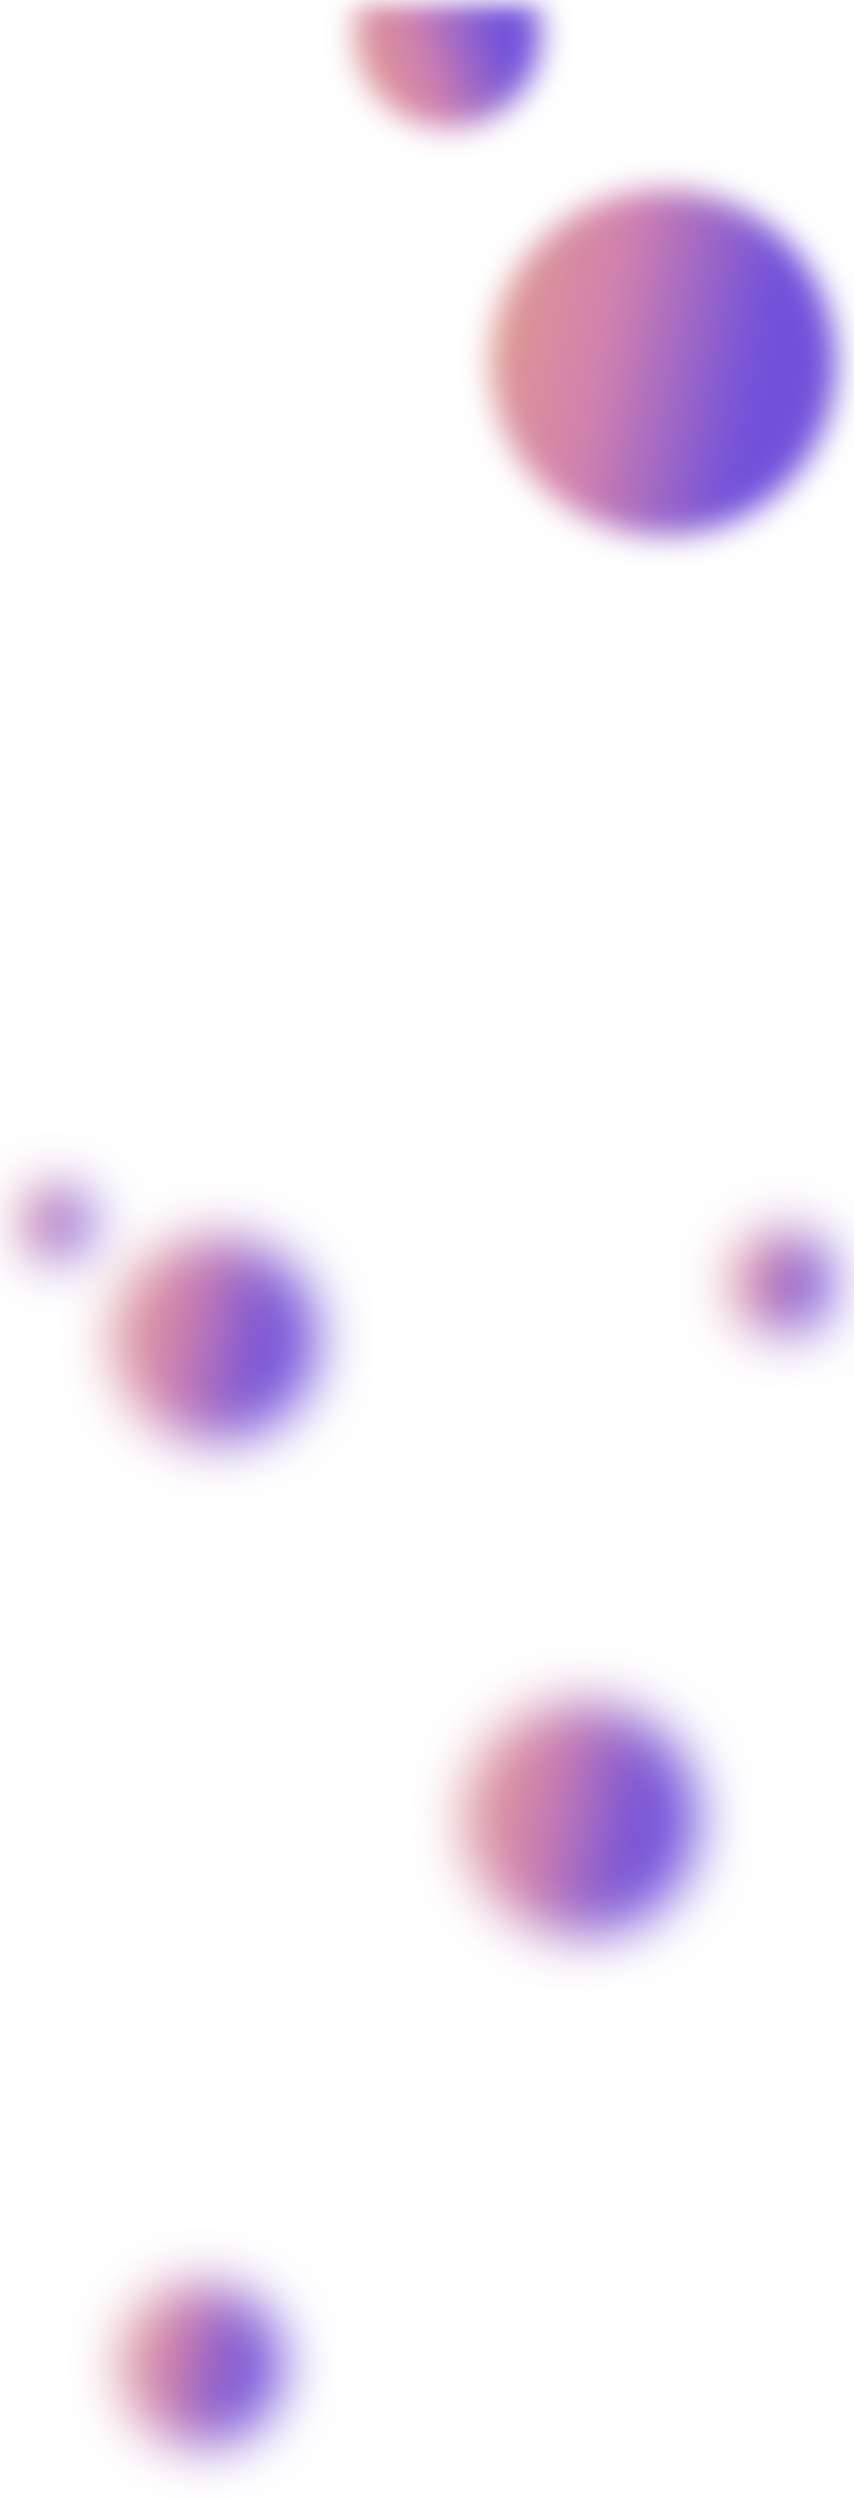
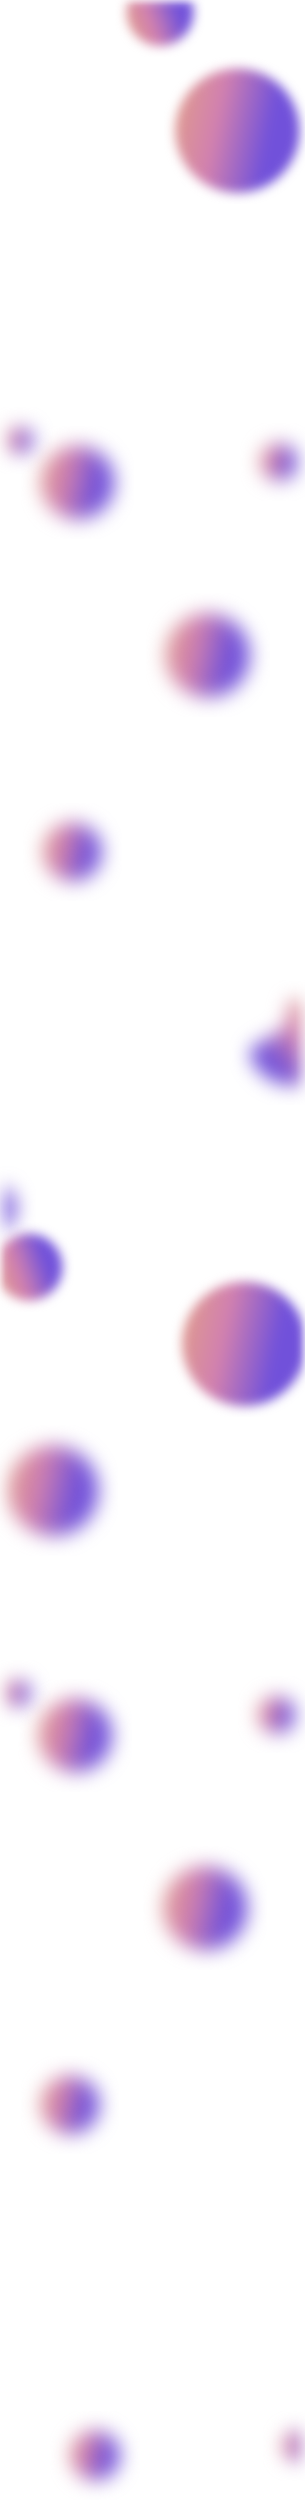
- <svg xmlns="http://www.w3.org/2000/svg" width="1280" height="3750" viewBox="0 0 1280 3750" fill="none">
-   <g filter="url(#filter0_f_9_10)">
-     <circle cx="671.5" cy="51.5" r="139.5" fill="url(#paint0_linear_9_10)" />
-   </g>
-   <g filter="url(#filter1_f_9_10)">
-     <circle cx="995.436" cy="544.025" r="259.043" transform="rotate(29.5038 995.436 544.025)" fill="url(#paint1_linear_9_10)" />
-   </g>
-   <g filter="url(#filter2_f_9_10)">
-     <circle cx="82.628" cy="1833.74" r="56.313" transform="rotate(29.5038 82.6278 1833.74)" fill="url(#paint2_linear_9_10)" />
-   </g>
-   <g filter="url(#filter3_f_9_10)">
-     <circle cx="322.818" cy="2008.82" r="153.96" transform="rotate(29.5038 322.818 2008.82)" fill="url(#paint3_linear_9_10)" />
-   </g>
-   <g filter="url(#filter4_f_9_10)">
-     <circle cx="1173.71" cy="1923.71" r="78.299" transform="rotate(29.5038 1173.71 1923.71)" fill="url(#paint4_linear_9_10)" />
-   </g>
-   <g filter="url(#filter5_f_9_10)">
-     <circle cx="871.491" cy="2728.49" r="175.734" transform="rotate(29.5038 871.491 2728.49)" fill="url(#paint5_linear_9_10)" />
-   </g>
-   <g filter="url(#filter6_f_9_10)">
-     <circle cx="302.237" cy="3547.24" r="122.715" transform="rotate(29.5038 302.237 3547.24)" fill="url(#paint6_linear_9_10)" />
+ <svg xmlns="http://www.w3.org/2000/svg" width="1266" height="10410" viewBox="0 0 1266 10410" fill="none">
+   <g filter="url(#filter0_f_340_17)">
+     <circle cx="666.5" cy="51.5" r="139.5" fill="url(#paint0_linear_340_17)" />
+   </g>
+   <g filter="url(#filter1_f_340_17)">
+     <circle cx="988.436" cy="544.025" r="259.043" transform="rotate(29.5038 988.436 544.025)" fill="url(#paint1_linear_340_17)" />
+   </g>
+   <g filter="url(#filter2_f_340_17)">
+     <circle cx="82.628" cy="1833.74" r="56.313" transform="rotate(29.5038 82.6278 1833.74)" fill="url(#paint2_linear_340_17)" />
+   </g>
+   <g filter="url(#filter3_f_340_17)">
+     <circle cx="322.818" cy="2008.82" r="153.96" transform="rotate(29.5038 322.818 2008.82)" fill="url(#paint3_linear_340_17)" />
+   </g>
+   <g filter="url(#filter4_f_340_17)">
+     <circle cx="1161.71" cy="1923.71" r="78.299" transform="rotate(29.5038 1161.71 1923.71)" fill="url(#paint4_linear_340_17)" />
+   </g>
+   <g filter="url(#filter5_f_340_17)">
+     <circle cx="864.491" cy="2728.49" r="175.734" transform="rotate(29.5038 864.491 2728.49)" fill="url(#paint5_linear_340_17)" />
+   </g>
+   <g filter="url(#filter6_f_340_17)">
+     <circle cx="301.237" cy="3547.24" r="122.715" transform="rotate(29.5038 301.237 3547.24)" fill="url(#paint6_linear_340_17)" />
+   </g>
+   <g filter="url(#filter7_f_340_17)">
+     <path d="M1040.76 4398.07C1030.8 4317.83 1238.58 4327.92 1194.38 4179.97C1282.48 4143.5 1319.83 4169.46 1359.8 4265.99C1399.76 4362.53 1325.29 4439.45 1272.64 4506.82C1184.54 4543.29 1080.73 4494.61 1040.76 4398.07Z" fill="url(#paint7_linear_340_17)" />
+   </g>
+   <g filter="url(#filter8_f_340_17)">
+     <path d="M53.453 5081.95C25.018 5132.2 -38.767 5149.89 -89.016 5121.45C-139.265 5093.02 -156.95 5029.23 -128.516 4978.98C-100.082 4928.73 -36.296 4911.05 13.953 4939.48C64.202 4967.92 81.886 5031.7 53.453 5081.95Z" fill="url(#paint8_linear_340_17)" />
+   </g>
+   <g filter="url(#filter9_f_340_17)">
+     <circle cx="220.723" cy="6206.72" r="189.112" transform="rotate(29.5038 220.723 6206.72)" fill="url(#paint9_linear_340_17)" />
+   </g>
+   <g filter="url(#filter10_f_340_17)">
+     <circle cx="120.5" cy="5276.5" r="139.5" fill="url(#paint10_linear_340_17)" />
+   </g>
+   <g filter="url(#filter11_f_340_17)">
+     <circle cx="1017.03" cy="5596.03" r="259.043" transform="rotate(29.5038 1017.03 5596.03)" fill="url(#paint11_linear_340_17)" />
+   </g>
+   <g filter="url(#filter12_f_340_17)">
+     <circle cx="72.744" cy="7050.74" r="56.313" transform="rotate(29.5038 72.744 7050.74)" fill="url(#paint12_linear_340_17)" />
+   </g>
+   <g filter="url(#filter13_f_340_17)">
+     <circle cx="312.934" cy="7225.82" r="153.96" transform="rotate(29.5038 312.934 7225.82)" fill="url(#paint13_linear_340_17)" />
+   </g>
+   <g filter="url(#filter14_f_340_17)">
+     <circle cx="1151.82" cy="7140.71" r="78.299" transform="rotate(29.5038 1151.82 7140.71)" fill="url(#paint14_linear_340_17)" />
+   </g>
+   <g filter="url(#filter15_f_340_17)">
+     <circle cx="854.607" cy="7945.49" r="175.734" transform="rotate(29.5038 854.607 7945.49)" fill="url(#paint15_linear_340_17)" />
+   </g>
+   <g filter="url(#filter16_f_340_17)">
+     <circle cx="291.353" cy="8764.24" r="122.715" transform="rotate(29.5038 291.353 8764.24)" fill="url(#paint16_linear_340_17)" />
+   </g>
+   <g filter="url(#filter17_f_340_17)">
+     <path d="M486.453 10276C458.019 10326.2 394.233 10343.9 343.984 10315.5C293.735 10287 276.05 10223.2 304.484 10173C332.918 10122.7 396.704 10105.1 446.953 10133.5C497.202 10161.9 514.887 10225.7 486.453 10276Z" fill="url(#paint17_linear_340_17)" />
+   </g>
+   <g filter="url(#filter18_f_340_17)">
+     <circle cx="1238.23" cy="10185.2" r="62.811" transform="rotate(22.7825 1238.23 10185.2)" fill="url(#paint18_linear_340_17)" />
  </g>
  <defs>
-     <filter id="filter0_f_9_10" x="487" y="-133" width="369" height="369" filterUnits="userSpaceOnUse" color-interpolation-filters="sRGB">
-       <feFlood flood-opacity="0" result="BackgroundImageFix" />
-       <feBlend mode="normal" in="SourceGraphic" in2="BackgroundImageFix" result="shape" />
-       <feGaussianBlur stdDeviation="22.5" result="effect1_foregroundBlur_9_10" />
-     </filter>
-     <filter id="filter1_f_9_10" x="691.347" y="239.937" width="608.177" height="608.177" filterUnits="userSpaceOnUse" color-interpolation-filters="sRGB">
-       <feFlood flood-opacity="0" result="BackgroundImageFix" />
-       <feBlend mode="normal" in="SourceGraphic" in2="BackgroundImageFix" result="shape" />
-       <feGaussianBlur stdDeviation="22.5" result="effect1_foregroundBlur_9_10" />
-     </filter>
-     <filter id="filter2_f_9_10" x="-53.695" y="1697.42" width="272.646" height="272.646" filterUnits="userSpaceOnUse" color-interpolation-filters="sRGB">
-       <feFlood flood-opacity="0" result="BackgroundImageFix" />
-       <feBlend mode="normal" in="SourceGraphic" in2="BackgroundImageFix" result="shape" />
-       <feGaussianBlur stdDeviation="40" result="effect1_foregroundBlur_9_10" />
-     </filter>
-     <filter id="filter3_f_9_10" x="88.83" y="1774.83" width="467.974" height="467.974" filterUnits="userSpaceOnUse" color-interpolation-filters="sRGB">
-       <feFlood flood-opacity="0" result="BackgroundImageFix" />
-       <feBlend mode="normal" in="SourceGraphic" in2="BackgroundImageFix" result="shape" />
-       <feGaussianBlur stdDeviation="40" result="effect1_foregroundBlur_9_10" />
-     </filter>
-     <filter id="filter4_f_9_10" x="1015.39" y="1765.39" width="316.626" height="316.626" filterUnits="userSpaceOnUse" color-interpolation-filters="sRGB">
-       <feFlood flood-opacity="0" result="BackgroundImageFix" />
-       <feBlend mode="normal" in="SourceGraphic" in2="BackgroundImageFix" result="shape" />
-       <feGaussianBlur stdDeviation="40" result="effect1_foregroundBlur_9_10" />
-     </filter>
-     <filter id="filter5_f_9_10" x="615.726" y="2472.73" width="511.529" height="511.529" filterUnits="userSpaceOnUse" color-interpolation-filters="sRGB">
-       <feFlood flood-opacity="0" result="BackgroundImageFix" />
-       <feBlend mode="normal" in="SourceGraphic" in2="BackgroundImageFix" result="shape" />
-       <feGaussianBlur stdDeviation="40" result="effect1_foregroundBlur_9_10" />
-     </filter>
-     <filter id="filter6_f_9_10" x="99.5" y="3344.5" width="405.473" height="405.473" filterUnits="userSpaceOnUse" color-interpolation-filters="sRGB">
-       <feFlood flood-opacity="0" result="BackgroundImageFix" />
-       <feBlend mode="normal" in="SourceGraphic" in2="BackgroundImageFix" result="shape" />
-       <feGaussianBlur stdDeviation="40" result="effect1_foregroundBlur_9_10" />
-     </filter>
-     <linearGradient id="paint0_linear_9_10" x1="743.407" y1="32.804" x2="510.428" y2="110.464" gradientUnits="userSpaceOnUse">
-       <stop stop-color="#7151DA" />
-       <stop offset="0.5" stop-color="#D180AF" />
-       <stop offset="1" stop-color="#E2A086" />
-     </linearGradient>
-     <linearGradient id="paint1_linear_9_10" x1="1128.96" y1="509.308" x2="696.334" y2="653.518" gradientUnits="userSpaceOnUse">
-       <stop stop-color="#7151DA" />
-       <stop offset="0.5" stop-color="#D180AF" />
-       <stop offset="1" stop-color="#E2A086" />
-     </linearGradient>
-     <linearGradient id="paint2_linear_9_10" x1="111.655" y1="1826.2" x2="17.606" y2="1857.55" gradientUnits="userSpaceOnUse">
-       <stop stop-color="#7151DA" />
-       <stop offset="0.5" stop-color="#D180AF" />
-       <stop offset="1" stop-color="#E2A086" />
-     </linearGradient>
-     <linearGradient id="paint3_linear_9_10" x1="402.178" y1="1988.18" x2="145.049" y2="2073.89" gradientUnits="userSpaceOnUse">
-       <stop stop-color="#7151DA" />
-       <stop offset="0.5" stop-color="#D180AF" />
-       <stop offset="1" stop-color="#E2A086" />
-     </linearGradient>
-     <linearGradient id="paint4_linear_9_10" x1="1214.07" y1="1913.21" x2="1083.3" y2="1956.8" gradientUnits="userSpaceOnUse">
-       <stop stop-color="#7151DA" />
-       <stop offset="0.5" stop-color="#D180AF" />
-       <stop offset="1" stop-color="#E2A086" />
-     </linearGradient>
-     <linearGradient id="paint5_linear_9_10" x1="962.075" y1="2704.94" x2="668.582" y2="2802.77" gradientUnits="userSpaceOnUse">
-       <stop stop-color="#7151DA" />
-       <stop offset="0.5" stop-color="#D180AF" />
-       <stop offset="1" stop-color="#E2A086" />
-     </linearGradient>
-     <linearGradient id="paint6_linear_9_10" x1="365.492" y1="3530.79" x2="160.545" y2="3599.11" gradientUnits="userSpaceOnUse">
+     <filter id="filter0_f_340_17" x="482" y="-133" width="369" height="369" filterUnits="userSpaceOnUse" color-interpolation-filters="sRGB">
+       <feFlood flood-opacity="0" result="BackgroundImageFix" />
+       <feBlend mode="normal" in="SourceGraphic" in2="BackgroundImageFix" result="shape" />
+       <feGaussianBlur stdDeviation="22.5" result="effect1_foregroundBlur_340_17" />
+     </filter>
+     <filter id="filter1_f_340_17" x="684.347" y="239.937" width="608.177" height="608.177" filterUnits="userSpaceOnUse" color-interpolation-filters="sRGB">
+       <feFlood flood-opacity="0" result="BackgroundImageFix" />
+       <feBlend mode="normal" in="SourceGraphic" in2="BackgroundImageFix" result="shape" />
+       <feGaussianBlur stdDeviation="22.5" result="effect1_foregroundBlur_340_17" />
+     </filter>
+     <filter id="filter2_f_340_17" x="-53.695" y="1697.42" width="272.646" height="272.646" filterUnits="userSpaceOnUse" color-interpolation-filters="sRGB">
+       <feFlood flood-opacity="0" result="BackgroundImageFix" />
+       <feBlend mode="normal" in="SourceGraphic" in2="BackgroundImageFix" result="shape" />
+       <feGaussianBlur stdDeviation="40" result="effect1_foregroundBlur_340_17" />
+     </filter>
+     <filter id="filter3_f_340_17" x="88.83" y="1774.83" width="467.974" height="467.974" filterUnits="userSpaceOnUse" color-interpolation-filters="sRGB">
+       <feFlood flood-opacity="0" result="BackgroundImageFix" />
+       <feBlend mode="normal" in="SourceGraphic" in2="BackgroundImageFix" result="shape" />
+       <feGaussianBlur stdDeviation="40" result="effect1_foregroundBlur_340_17" />
+     </filter>
+     <filter id="filter4_f_340_17" x="1003.39" y="1765.39" width="316.626" height="316.626" filterUnits="userSpaceOnUse" color-interpolation-filters="sRGB">
+       <feFlood flood-opacity="0" result="BackgroundImageFix" />
+       <feBlend mode="normal" in="SourceGraphic" in2="BackgroundImageFix" result="shape" />
+       <feGaussianBlur stdDeviation="40" result="effect1_foregroundBlur_340_17" />
+     </filter>
+     <filter id="filter5_f_340_17" x="608.726" y="2472.73" width="511.529" height="511.529" filterUnits="userSpaceOnUse" color-interpolation-filters="sRGB">
+       <feFlood flood-opacity="0" result="BackgroundImageFix" />
+       <feBlend mode="normal" in="SourceGraphic" in2="BackgroundImageFix" result="shape" />
+       <feGaussianBlur stdDeviation="40" result="effect1_foregroundBlur_340_17" />
+     </filter>
+     <filter id="filter6_f_340_17" x="98.5" y="3344.5" width="405.473" height="405.473" filterUnits="userSpaceOnUse" color-interpolation-filters="sRGB">
+       <feFlood flood-opacity="0" result="BackgroundImageFix" />
+       <feBlend mode="normal" in="SourceGraphic" in2="BackgroundImageFix" result="shape" />
+       <feGaussianBlur stdDeviation="40" result="effect1_foregroundBlur_340_17" />
+     </filter>
+     <filter id="filter7_f_340_17" x="960.416" y="4084.19" width="490.721" height="514.745" filterUnits="userSpaceOnUse" color-interpolation-filters="sRGB">
+       <feFlood flood-opacity="0" result="BackgroundImageFix" />
+       <feBlend mode="normal" in="SourceGraphic" in2="BackgroundImageFix" result="shape" />
+       <feGaussianBlur stdDeviation="40" result="effect1_foregroundBlur_340_17" />
+     </filter>
+     <filter id="filter8_f_340_17" x="-222.091" y="4845.91" width="369.118" height="369.118" filterUnits="userSpaceOnUse" color-interpolation-filters="sRGB">
+       <feFlood flood-opacity="0" result="BackgroundImageFix" />
+       <feBlend mode="normal" in="SourceGraphic" in2="BackgroundImageFix" result="shape" />
+       <feGaussianBlur stdDeviation="40" result="effect1_foregroundBlur_340_17" />
+     </filter>
+     <filter id="filter9_f_340_17" x="-48.422" y="5937.58" width="538.291" height="538.291" filterUnits="userSpaceOnUse" color-interpolation-filters="sRGB">
+       <feFlood flood-opacity="0" result="BackgroundImageFix" />
+       <feBlend mode="normal" in="SourceGraphic" in2="BackgroundImageFix" result="shape" />
+       <feGaussianBlur stdDeviation="40" result="effect1_foregroundBlur_340_17" />
+     </filter>
+     <filter id="filter10_f_340_17" x="-64" y="5092" width="369" height="369" filterUnits="userSpaceOnUse" color-interpolation-filters="sRGB">
+       <feFlood flood-opacity="0" result="BackgroundImageFix" />
+       <feBlend mode="normal" in="SourceGraphic" in2="BackgroundImageFix" result="shape" />
+       <feGaussianBlur stdDeviation="22.5" result="effect1_foregroundBlur_340_17" />
+     </filter>
+     <filter id="filter11_f_340_17" x="712.937" y="5291.94" width="608.177" height="608.177" filterUnits="userSpaceOnUse" color-interpolation-filters="sRGB">
+       <feFlood flood-opacity="0" result="BackgroundImageFix" />
+       <feBlend mode="normal" in="SourceGraphic" in2="BackgroundImageFix" result="shape" />
+       <feGaussianBlur stdDeviation="22.5" result="effect1_foregroundBlur_340_17" />
+     </filter>
+     <filter id="filter12_f_340_17" x="-63.579" y="6914.42" width="272.646" height="272.646" filterUnits="userSpaceOnUse" color-interpolation-filters="sRGB">
+       <feFlood flood-opacity="0" result="BackgroundImageFix" />
+       <feBlend mode="normal" in="SourceGraphic" in2="BackgroundImageFix" result="shape" />
+       <feGaussianBlur stdDeviation="40" result="effect1_foregroundBlur_340_17" />
+     </filter>
+     <filter id="filter13_f_340_17" x="78.947" y="6991.83" width="467.974" height="467.974" filterUnits="userSpaceOnUse" color-interpolation-filters="sRGB">
+       <feFlood flood-opacity="0" result="BackgroundImageFix" />
+       <feBlend mode="normal" in="SourceGraphic" in2="BackgroundImageFix" result="shape" />
+       <feGaussianBlur stdDeviation="40" result="effect1_foregroundBlur_340_17" />
+     </filter>
+     <filter id="filter14_f_340_17" x="993.51" y="6982.39" width="316.626" height="316.626" filterUnits="userSpaceOnUse" color-interpolation-filters="sRGB">
+       <feFlood flood-opacity="0" result="BackgroundImageFix" />
+       <feBlend mode="normal" in="SourceGraphic" in2="BackgroundImageFix" result="shape" />
+       <feGaussianBlur stdDeviation="40" result="effect1_foregroundBlur_340_17" />
+     </filter>
+     <filter id="filter15_f_340_17" x="598.842" y="7689.73" width="511.529" height="511.529" filterUnits="userSpaceOnUse" color-interpolation-filters="sRGB">
+       <feFlood flood-opacity="0" result="BackgroundImageFix" />
+       <feBlend mode="normal" in="SourceGraphic" in2="BackgroundImageFix" result="shape" />
+       <feGaussianBlur stdDeviation="40" result="effect1_foregroundBlur_340_17" />
+     </filter>
+     <filter id="filter16_f_340_17" x="88.616" y="8561.5" width="405.473" height="405.474" filterUnits="userSpaceOnUse" color-interpolation-filters="sRGB">
+       <feFlood flood-opacity="0" result="BackgroundImageFix" />
+       <feBlend mode="normal" in="SourceGraphic" in2="BackgroundImageFix" result="shape" />
+       <feGaussianBlur stdDeviation="40" result="effect1_foregroundBlur_340_17" />
+     </filter>
+     <filter id="filter17_f_340_17" x="210.91" y="10039.9" width="369.118" height="369.118" filterUnits="userSpaceOnUse" color-interpolation-filters="sRGB">
+       <feFlood flood-opacity="0" result="BackgroundImageFix" />
+       <feBlend mode="normal" in="SourceGraphic" in2="BackgroundImageFix" result="shape" />
+       <feGaussianBlur stdDeviation="40" result="effect1_foregroundBlur_340_17" />
+     </filter>
+     <filter id="filter18_f_340_17" x="1095.41" y="10042.4" width="285.655" height="285.654" filterUnits="userSpaceOnUse" color-interpolation-filters="sRGB">
+       <feFlood flood-opacity="0" result="BackgroundImageFix" />
+       <feBlend mode="normal" in="SourceGraphic" in2="BackgroundImageFix" result="shape" />
+       <feGaussianBlur stdDeviation="40" result="effect1_foregroundBlur_340_17" />
+     </filter>
+     <linearGradient id="paint0_linear_340_17" x1="738.407" y1="32.804" x2="505.428" y2="110.464" gradientUnits="userSpaceOnUse">
+       <stop stop-color="#7151DA" />
+       <stop offset="0.5" stop-color="#D180AF" />
+       <stop offset="1" stop-color="#E2A086" />
+     </linearGradient>
+     <linearGradient id="paint1_linear_340_17" x1="1121.96" y1="509.308" x2="689.334" y2="653.518" gradientUnits="userSpaceOnUse">
+       <stop stop-color="#7151DA" />
+       <stop offset="0.5" stop-color="#D180AF" />
+       <stop offset="1" stop-color="#E2A086" />
+     </linearGradient>
+     <linearGradient id="paint2_linear_340_17" x1="111.655" y1="1826.2" x2="17.606" y2="1857.55" gradientUnits="userSpaceOnUse">
+       <stop stop-color="#7151DA" />
+       <stop offset="0.5" stop-color="#D180AF" />
+       <stop offset="1" stop-color="#E2A086" />
+     </linearGradient>
+     <linearGradient id="paint3_linear_340_17" x1="402.178" y1="1988.18" x2="145.049" y2="2073.89" gradientUnits="userSpaceOnUse">
+       <stop stop-color="#7151DA" />
+       <stop offset="0.5" stop-color="#D180AF" />
+       <stop offset="1" stop-color="#E2A086" />
+     </linearGradient>
+     <linearGradient id="paint4_linear_340_17" x1="1202.07" y1="1913.21" x2="1071.3" y2="1956.8" gradientUnits="userSpaceOnUse">
+       <stop stop-color="#7151DA" />
+       <stop offset="0.5" stop-color="#D180AF" />
+       <stop offset="1" stop-color="#E2A086" />
+     </linearGradient>
+     <linearGradient id="paint5_linear_340_17" x1="955.075" y1="2704.94" x2="661.582" y2="2802.77" gradientUnits="userSpaceOnUse">
+       <stop stop-color="#7151DA" />
+       <stop offset="0.5" stop-color="#D180AF" />
+       <stop offset="1" stop-color="#E2A086" />
+     </linearGradient>
+     <linearGradient id="paint6_linear_340_17" x1="364.492" y1="3530.79" x2="159.545" y2="3599.11" gradientUnits="userSpaceOnUse">
+       <stop stop-color="#7151DA" />
+       <stop offset="0.5" stop-color="#D180AF" />
+       <stop offset="1" stop-color="#E2A086" />
+     </linearGradient>
+     <linearGradient id="paint7_linear_340_17" x1="1109.91" y1="4401.21" x2="1346.73" y2="4206.62" gradientUnits="userSpaceOnUse">
+       <stop stop-color="#7151DA" />
+       <stop offset="0.5" stop-color="#D180AF" />
+       <stop offset="1" stop-color="#E2A086" />
+     </linearGradient>
+     <linearGradient id="paint8_linear_340_17" x1="55.767" y1="4819.77" x2="-124.847" y2="4784.43" gradientUnits="userSpaceOnUse">
+       <stop stop-color="#7151DA" />
+       <stop offset="0.5" stop-color="#D180AF" />
+       <stop offset="1" stop-color="#E2A086" />
+     </linearGradient>
+     <linearGradient id="paint9_linear_340_17" x1="318.203" y1="6181.38" x2="2.367" y2="6286.66" gradientUnits="userSpaceOnUse">
+       <stop stop-color="#7151DA" />
+       <stop offset="0.5" stop-color="#D180AF" />
+       <stop offset="1" stop-color="#E2A086" />
+     </linearGradient>
+     <linearGradient id="paint10_linear_340_17" x1="192.407" y1="5257.8" x2="-40.572" y2="5335.46" gradientUnits="userSpaceOnUse">
+       <stop stop-color="#7151DA" />
+       <stop offset="0.5" stop-color="#D180AF" />
+       <stop offset="1" stop-color="#E2A086" />
+     </linearGradient>
+     <linearGradient id="paint11_linear_340_17" x1="1150.55" y1="5561.31" x2="717.924" y2="5705.52" gradientUnits="userSpaceOnUse">
+       <stop stop-color="#7151DA" />
+       <stop offset="0.5" stop-color="#D180AF" />
+       <stop offset="1" stop-color="#E2A086" />
+     </linearGradient>
+     <linearGradient id="paint12_linear_340_17" x1="101.771" y1="7043.2" x2="7.722" y2="7074.55" gradientUnits="userSpaceOnUse">
+       <stop stop-color="#7151DA" />
+       <stop offset="0.5" stop-color="#D180AF" />
+       <stop offset="1" stop-color="#E2A086" />
+     </linearGradient>
+     <linearGradient id="paint13_linear_340_17" x1="392.295" y1="7205.18" x2="135.165" y2="7290.89" gradientUnits="userSpaceOnUse">
+       <stop stop-color="#7151DA" />
+       <stop offset="0.5" stop-color="#D180AF" />
+       <stop offset="1" stop-color="#E2A086" />
+     </linearGradient>
+     <linearGradient id="paint14_linear_340_17" x1="1192.18" y1="7130.21" x2="1061.42" y2="7173.8" gradientUnits="userSpaceOnUse">
+       <stop stop-color="#7151DA" />
+       <stop offset="0.5" stop-color="#D180AF" />
+       <stop offset="1" stop-color="#E2A086" />
+     </linearGradient>
+     <linearGradient id="paint15_linear_340_17" x1="945.191" y1="7921.94" x2="651.698" y2="8019.77" gradientUnits="userSpaceOnUse">
+       <stop stop-color="#7151DA" />
+       <stop offset="0.5" stop-color="#D180AF" />
+       <stop offset="1" stop-color="#E2A086" />
+     </linearGradient>
+     <linearGradient id="paint16_linear_340_17" x1="354.608" y1="8747.79" x2="149.661" y2="8816.11" gradientUnits="userSpaceOnUse">
+       <stop stop-color="#7151DA" />
+       <stop offset="0.5" stop-color="#D180AF" />
+       <stop offset="1" stop-color="#E2A086" />
+     </linearGradient>
+     <linearGradient id="paint17_linear_340_17" x1="488.767" y1="10013.8" x2="308.153" y2="9978.43" gradientUnits="userSpaceOnUse">
+       <stop stop-color="#7151DA" />
+       <stop offset="0.5" stop-color="#D180AF" />
+       <stop offset="1" stop-color="#E2A086" />
+     </linearGradient>
+     <linearGradient id="paint18_linear_340_17" x1="1270.61" y1="10176.8" x2="1165.71" y2="10211.8" gradientUnits="userSpaceOnUse">
      <stop stop-color="#7151DA" />
      <stop offset="0.5" stop-color="#D180AF" />
      <stop offset="1" stop-color="#E2A086" />
    </linearGradient>
  </defs>
</svg>
